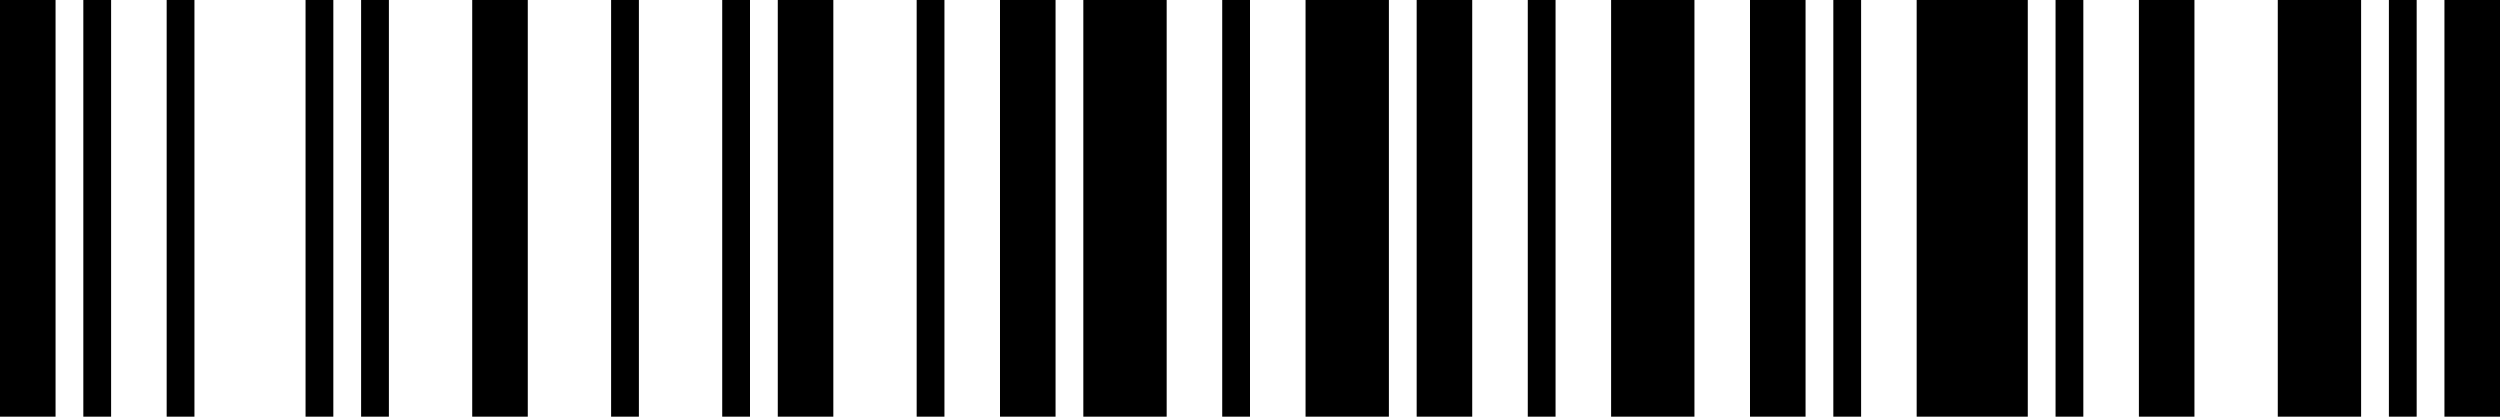
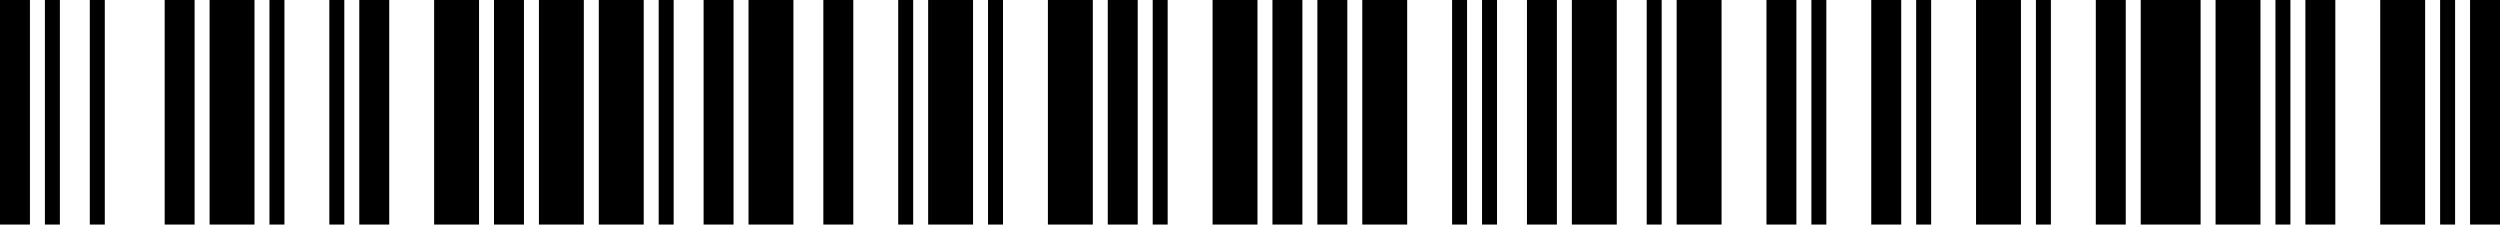
- <svg xmlns="http://www.w3.org/2000/svg" width="180" height="30" viewBox="0 0 180 30" version="1.1">
+ <svg xmlns="http://www.w3.org/2000/svg" width="334" height="30" viewBox="0 0 334 30" version="1.1">
  <g id="bars" fill="rgb(0,0,0)" stroke="none">
    <rect x="0" y="0" width="4" height="30" />
    <rect x="6" y="0" width="2" height="30" />
    <rect x="12" y="0" width="2" height="30" />
-     <rect x="22" y="0" width="2" height="30" />
-     <rect x="26" y="0" width="2" height="30" />
-     <rect x="34" y="0" width="4" height="30" />
+     <rect x="22" y="0" width="4" height="30" />
+     <rect x="28" y="0" width="6" height="30" />
+     <rect x="36" y="0" width="2" height="30" />
    <rect x="44" y="0" width="2" height="30" />
-     <rect x="52" y="0" width="2" height="30" />
-     <rect x="56" y="0" width="4" height="30" />
-     <rect x="66" y="0" width="2" height="30" />
-     <rect x="72" y="0" width="4" height="30" />
-     <rect x="78" y="0" width="6" height="30" />
+     <rect x="48" y="0" width="4" height="30" />
+     <rect x="58" y="0" width="6" height="30" />
+     <rect x="66" y="0" width="4" height="30" />
+     <rect x="72" y="0" width="6" height="30" />
+     <rect x="80" y="0" width="6" height="30" />
    <rect x="88" y="0" width="2" height="30" />
-     <rect x="94" y="0" width="6" height="30" />
-     <rect x="102" y="0" width="4" height="30" />
-     <rect x="110" y="0" width="2" height="30" />
-     <rect x="116" y="0" width="6" height="30" />
-     <rect x="126" y="0" width="4" height="30" />
+     <rect x="94" y="0" width="4" height="30" />
+     <rect x="100" y="0" width="6" height="30" />
+     <rect x="110" y="0" width="4" height="30" />
+     <rect x="120" y="0" width="2" height="30" />
+     <rect x="124" y="0" width="6" height="30" />
    <rect x="132" y="0" width="2" height="30" />
-     <rect x="138" y="0" width="8" height="30" />
-     <rect x="148" y="0" width="2" height="30" />
-     <rect x="154" y="0" width="4" height="30" />
-     <rect x="164" y="0" width="6" height="30" />
-     <rect x="172" y="0" width="2" height="30" />
+     <rect x="140" y="0" width="6" height="30" />
+     <rect x="148" y="0" width="4" height="30" />
+     <rect x="154" y="0" width="2" height="30" />
+     <rect x="162" y="0" width="6" height="30" />
+     <rect x="170" y="0" width="4" height="30" />
    <rect x="176" y="0" width="4" height="30" />
+     <rect x="182" y="0" width="6" height="30" />
+     <rect x="194" y="0" width="2" height="30" />
+     <rect x="198" y="0" width="2" height="30" />
+     <rect x="204" y="0" width="4" height="30" />
+     <rect x="210" y="0" width="6" height="30" />
+     <rect x="220" y="0" width="2" height="30" />
+     <rect x="224" y="0" width="6" height="30" />
+     <rect x="236" y="0" width="4" height="30" />
+     <rect x="242" y="0" width="2" height="30" />
+     <rect x="250" y="0" width="4" height="30" />
+     <rect x="256" y="0" width="2" height="30" />
+     <rect x="264" y="0" width="6" height="30" />
+     <rect x="272" y="0" width="2" height="30" />
+     <rect x="280" y="0" width="4" height="30" />
+     <rect x="286" y="0" width="8" height="30" />
+     <rect x="296" y="0" width="6" height="30" />
+     <rect x="304" y="0" width="2" height="30" />
+     <rect x="308" y="0" width="4" height="30" />
+     <rect x="318" y="0" width="6" height="30" />
+     <rect x="326" y="0" width="2" height="30" />
+     <rect x="330" y="0" width="4" height="30" />
  </g>
</svg>
